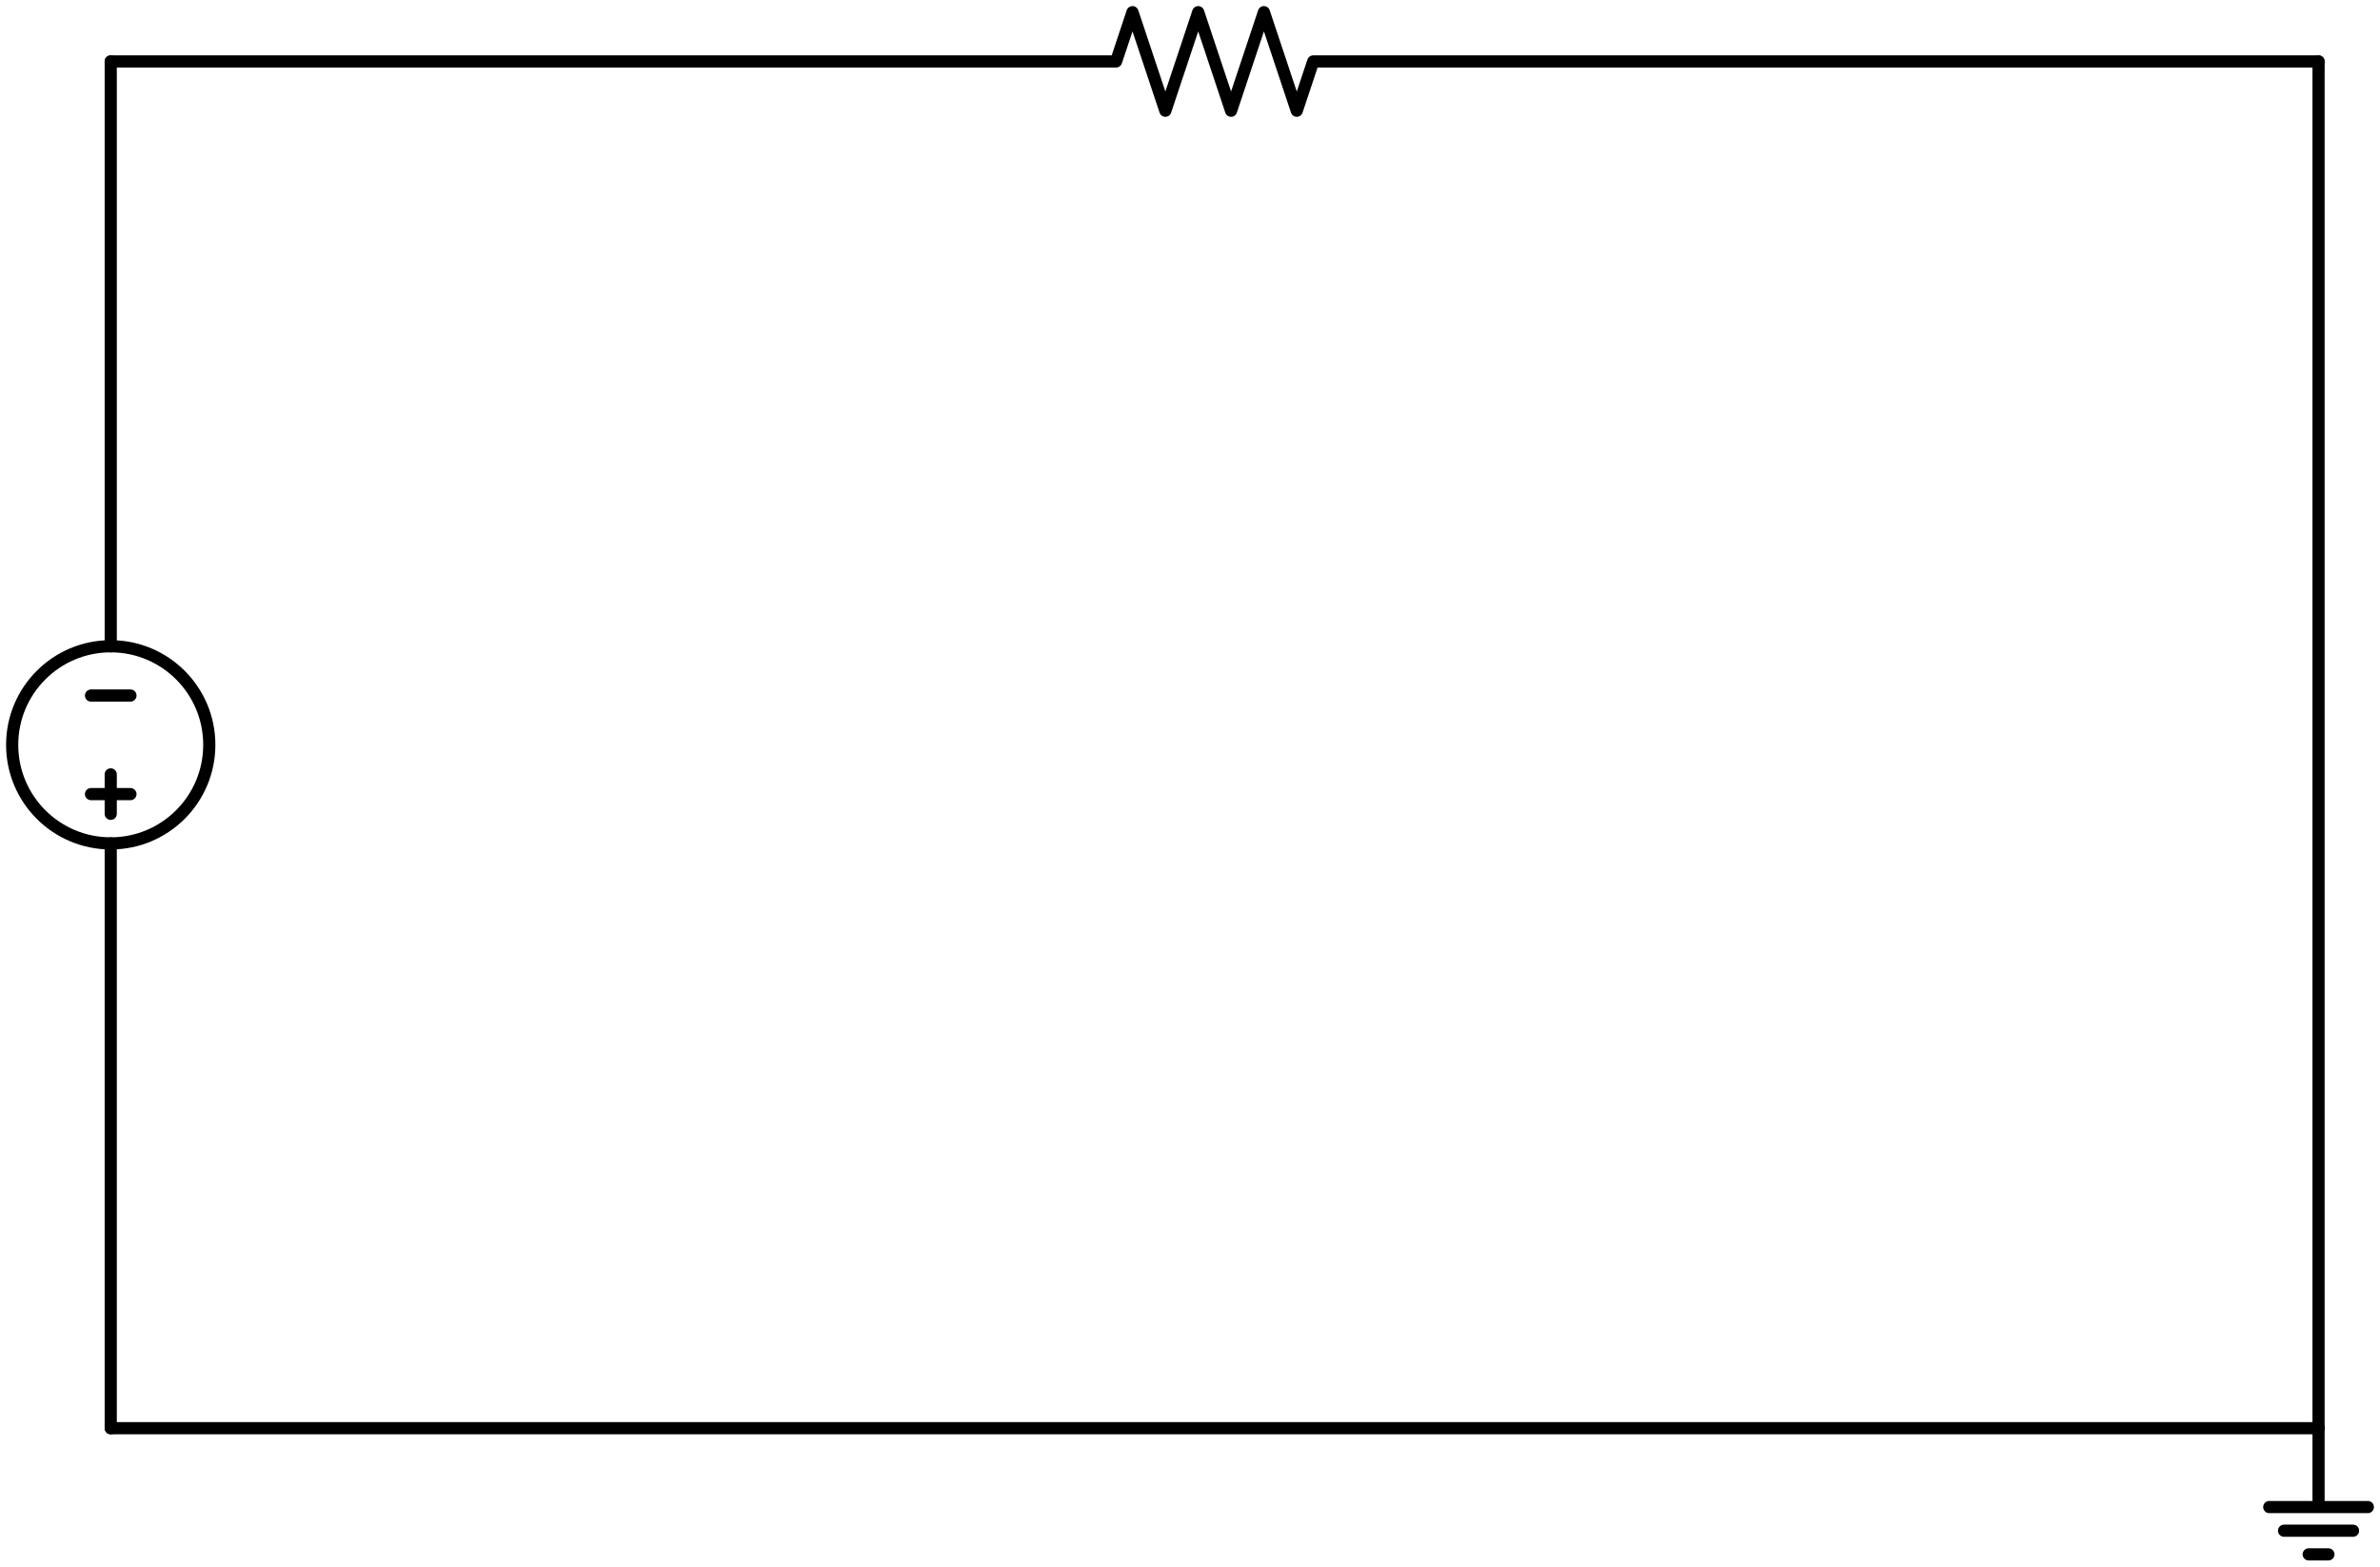
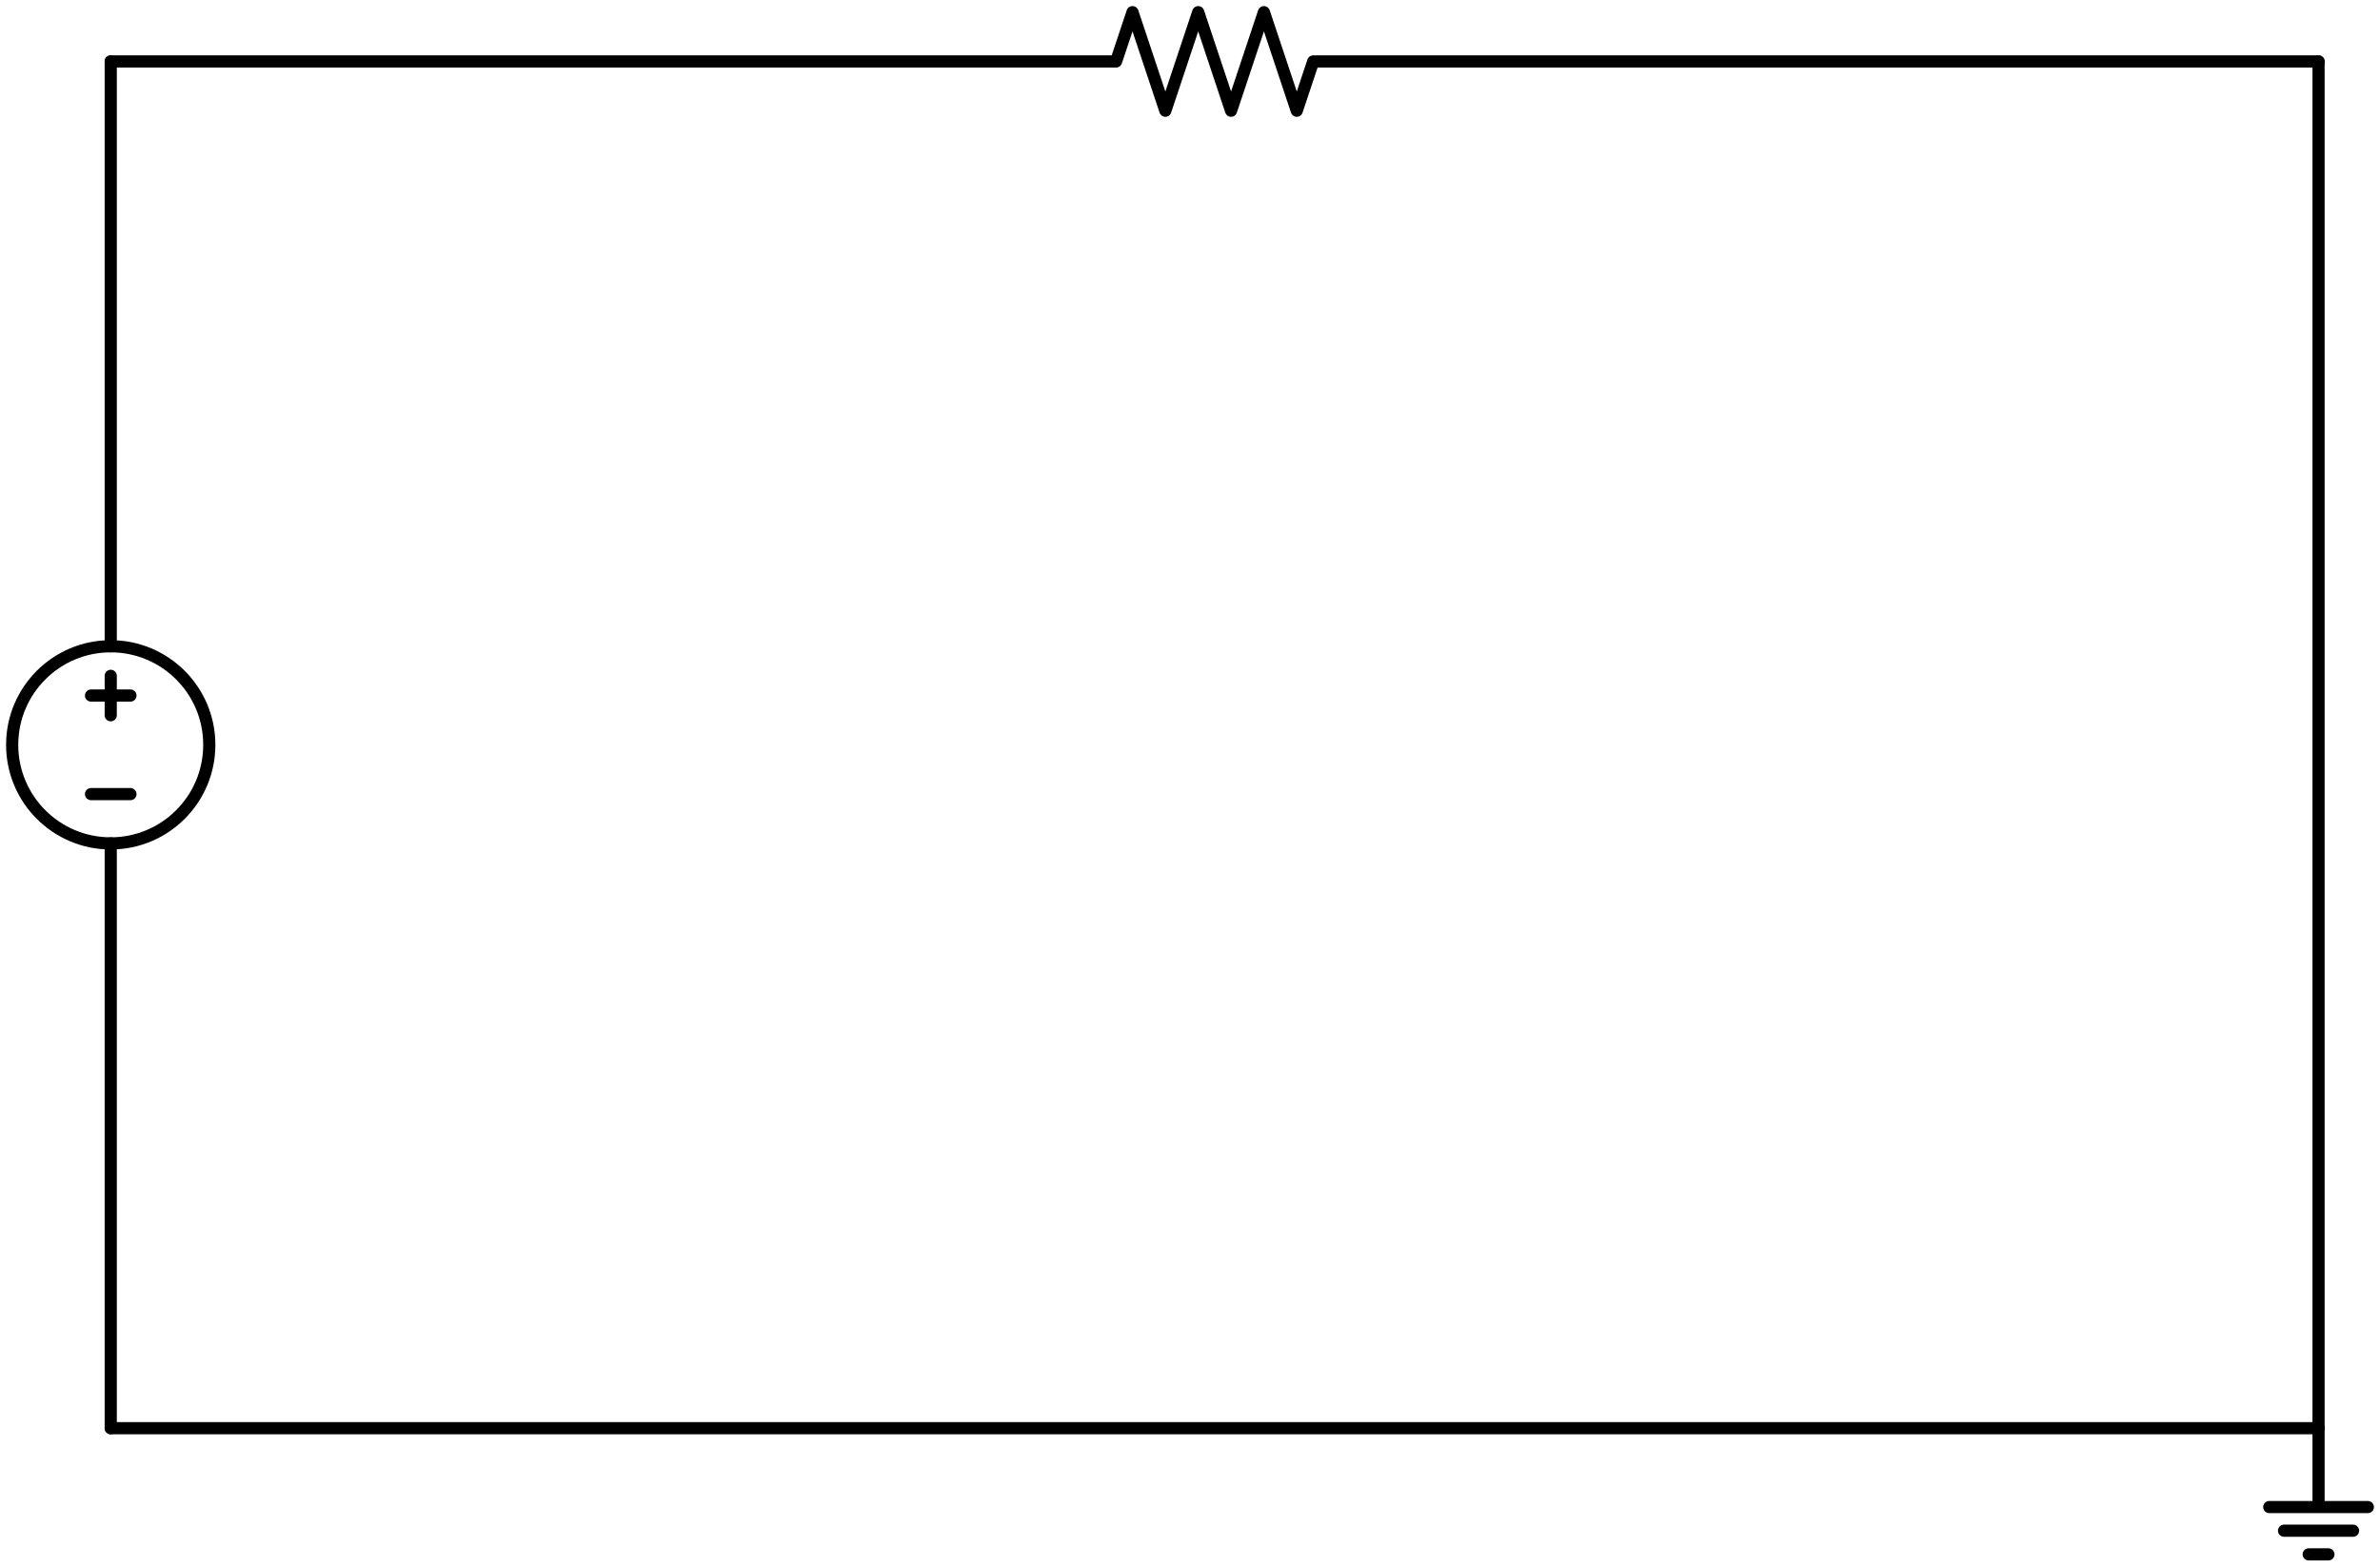
<svg xmlns="http://www.w3.org/2000/svg" xml:lang="en" height="257.476pt" width="391.18pt" viewBox="-18.2 -10.1 391.18 257.476">
  <circle cx="-2.0632849272034604e-14" cy="112.32" r="16.2" style="stroke:black;fill:none;stroke-width:2;" />
  <path d="M 0.0,-0.0 L -1.7656957550106538e-14,96.12 L -1.7656957550106538e-14,96.12 M -2.3608740993962673e-14,128.52 L -2.3608740993962673e-14,128.52 L -4.126569854406921e-14,224.64" style="stroke:black;fill:none;stroke-width:2;stroke-linecap:round;stroke-linejoin:round;" />
-   <path d="M -3.24,104.22 L 3.24,104.22" style="stroke:black;fill:none;stroke-width:2;stroke-linecap:round;stroke-linejoin:round;" />
-   <path d="M -2.1525616788613024e-14,117.18 L -2.2715973477384256e-14,123.66" style="stroke:black;fill:none;stroke-width:2;stroke-linecap:round;stroke-linejoin:round;" />
-   <path d="M -3.24,120.42 L 3.24,120.42" style="stroke:black;fill:none;stroke-width:2;stroke-linecap:round;stroke-linejoin:round;" />
+   <path d="M 3.24,120.42 L -3.24,120.42" style="stroke:black;fill:none;stroke-width:2;stroke-linecap:round;stroke-linejoin:round;" />
+   <path d="M -1.8549725066684958e-14,100.98 L -1.9740081755456184e-14,107.46" style="stroke:black;fill:none;stroke-width:2;stroke-linecap:round;stroke-linejoin:round;" />
+   <path d="M 3.24,104.22 L -3.24,104.22" style="stroke:black;fill:none;stroke-width:2;stroke-linecap:round;stroke-linejoin:round;" />
  <path d="M 0.0,-0.0 L 165.24,-0.0 L 167.94,-8.1 L 173.34,8.1 L 178.74,-8.1 L 184.14,8.1 L 189.54,-8.1 L 194.94,8.1 L 197.64,-0.0 L 362.88,-0.0" style="stroke:black;fill:none;stroke-width:2;stroke-linecap:round;stroke-linejoin:round;" />
  <path d="M 362.88,-0.0 L 362.88,112.32 L 362.88,224.64" style="stroke:black;fill:none;stroke-width:2;stroke-linecap:round;stroke-linejoin:round;" />
  <path d="M 0.0,224.64 L 181.44,224.64 L 362.88,224.64" style="stroke:black;fill:none;stroke-width:2;stroke-linecap:round;stroke-linejoin:round;" />
  <path d="M 362.88,224.64 L 362.88,237.6 L 354.78,237.6 L 370.98,237.6 M 357.21,241.488 L 368.55,241.488 M 361.26,245.376 L 364.5,245.376" style="stroke:black;fill:none;stroke-width:2;stroke-linecap:round;stroke-linejoin:round;" />
</svg>
